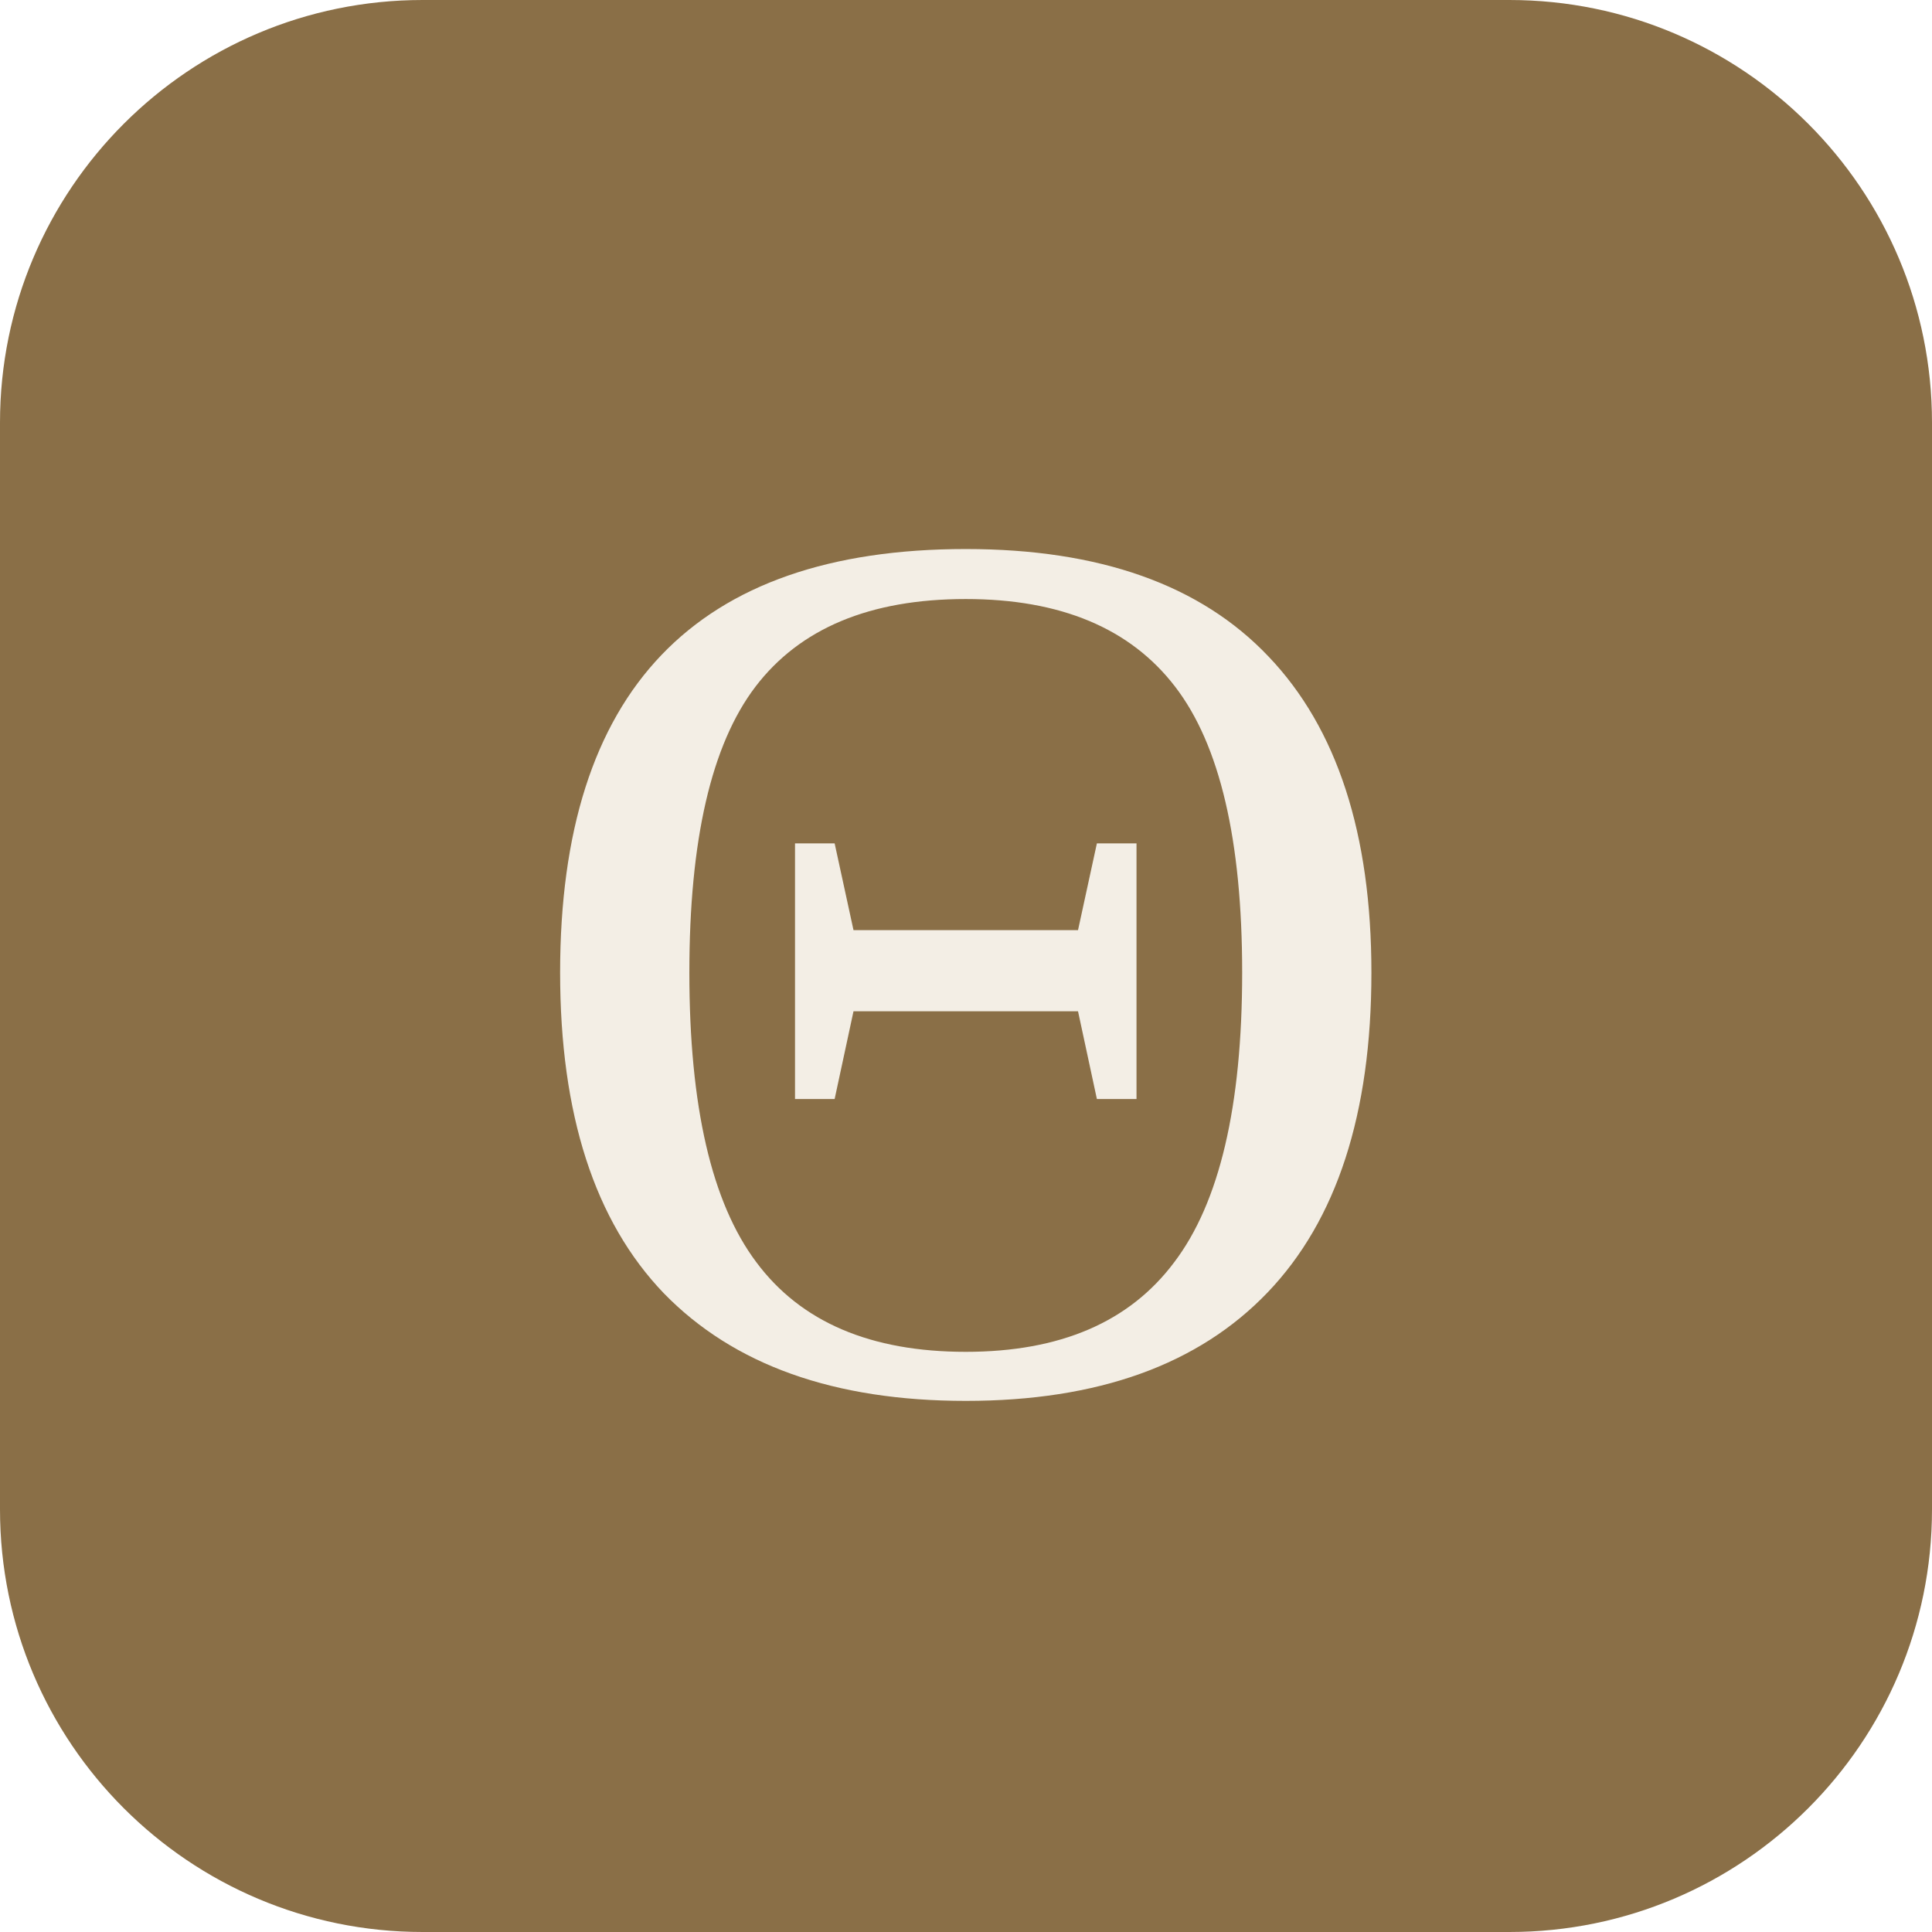
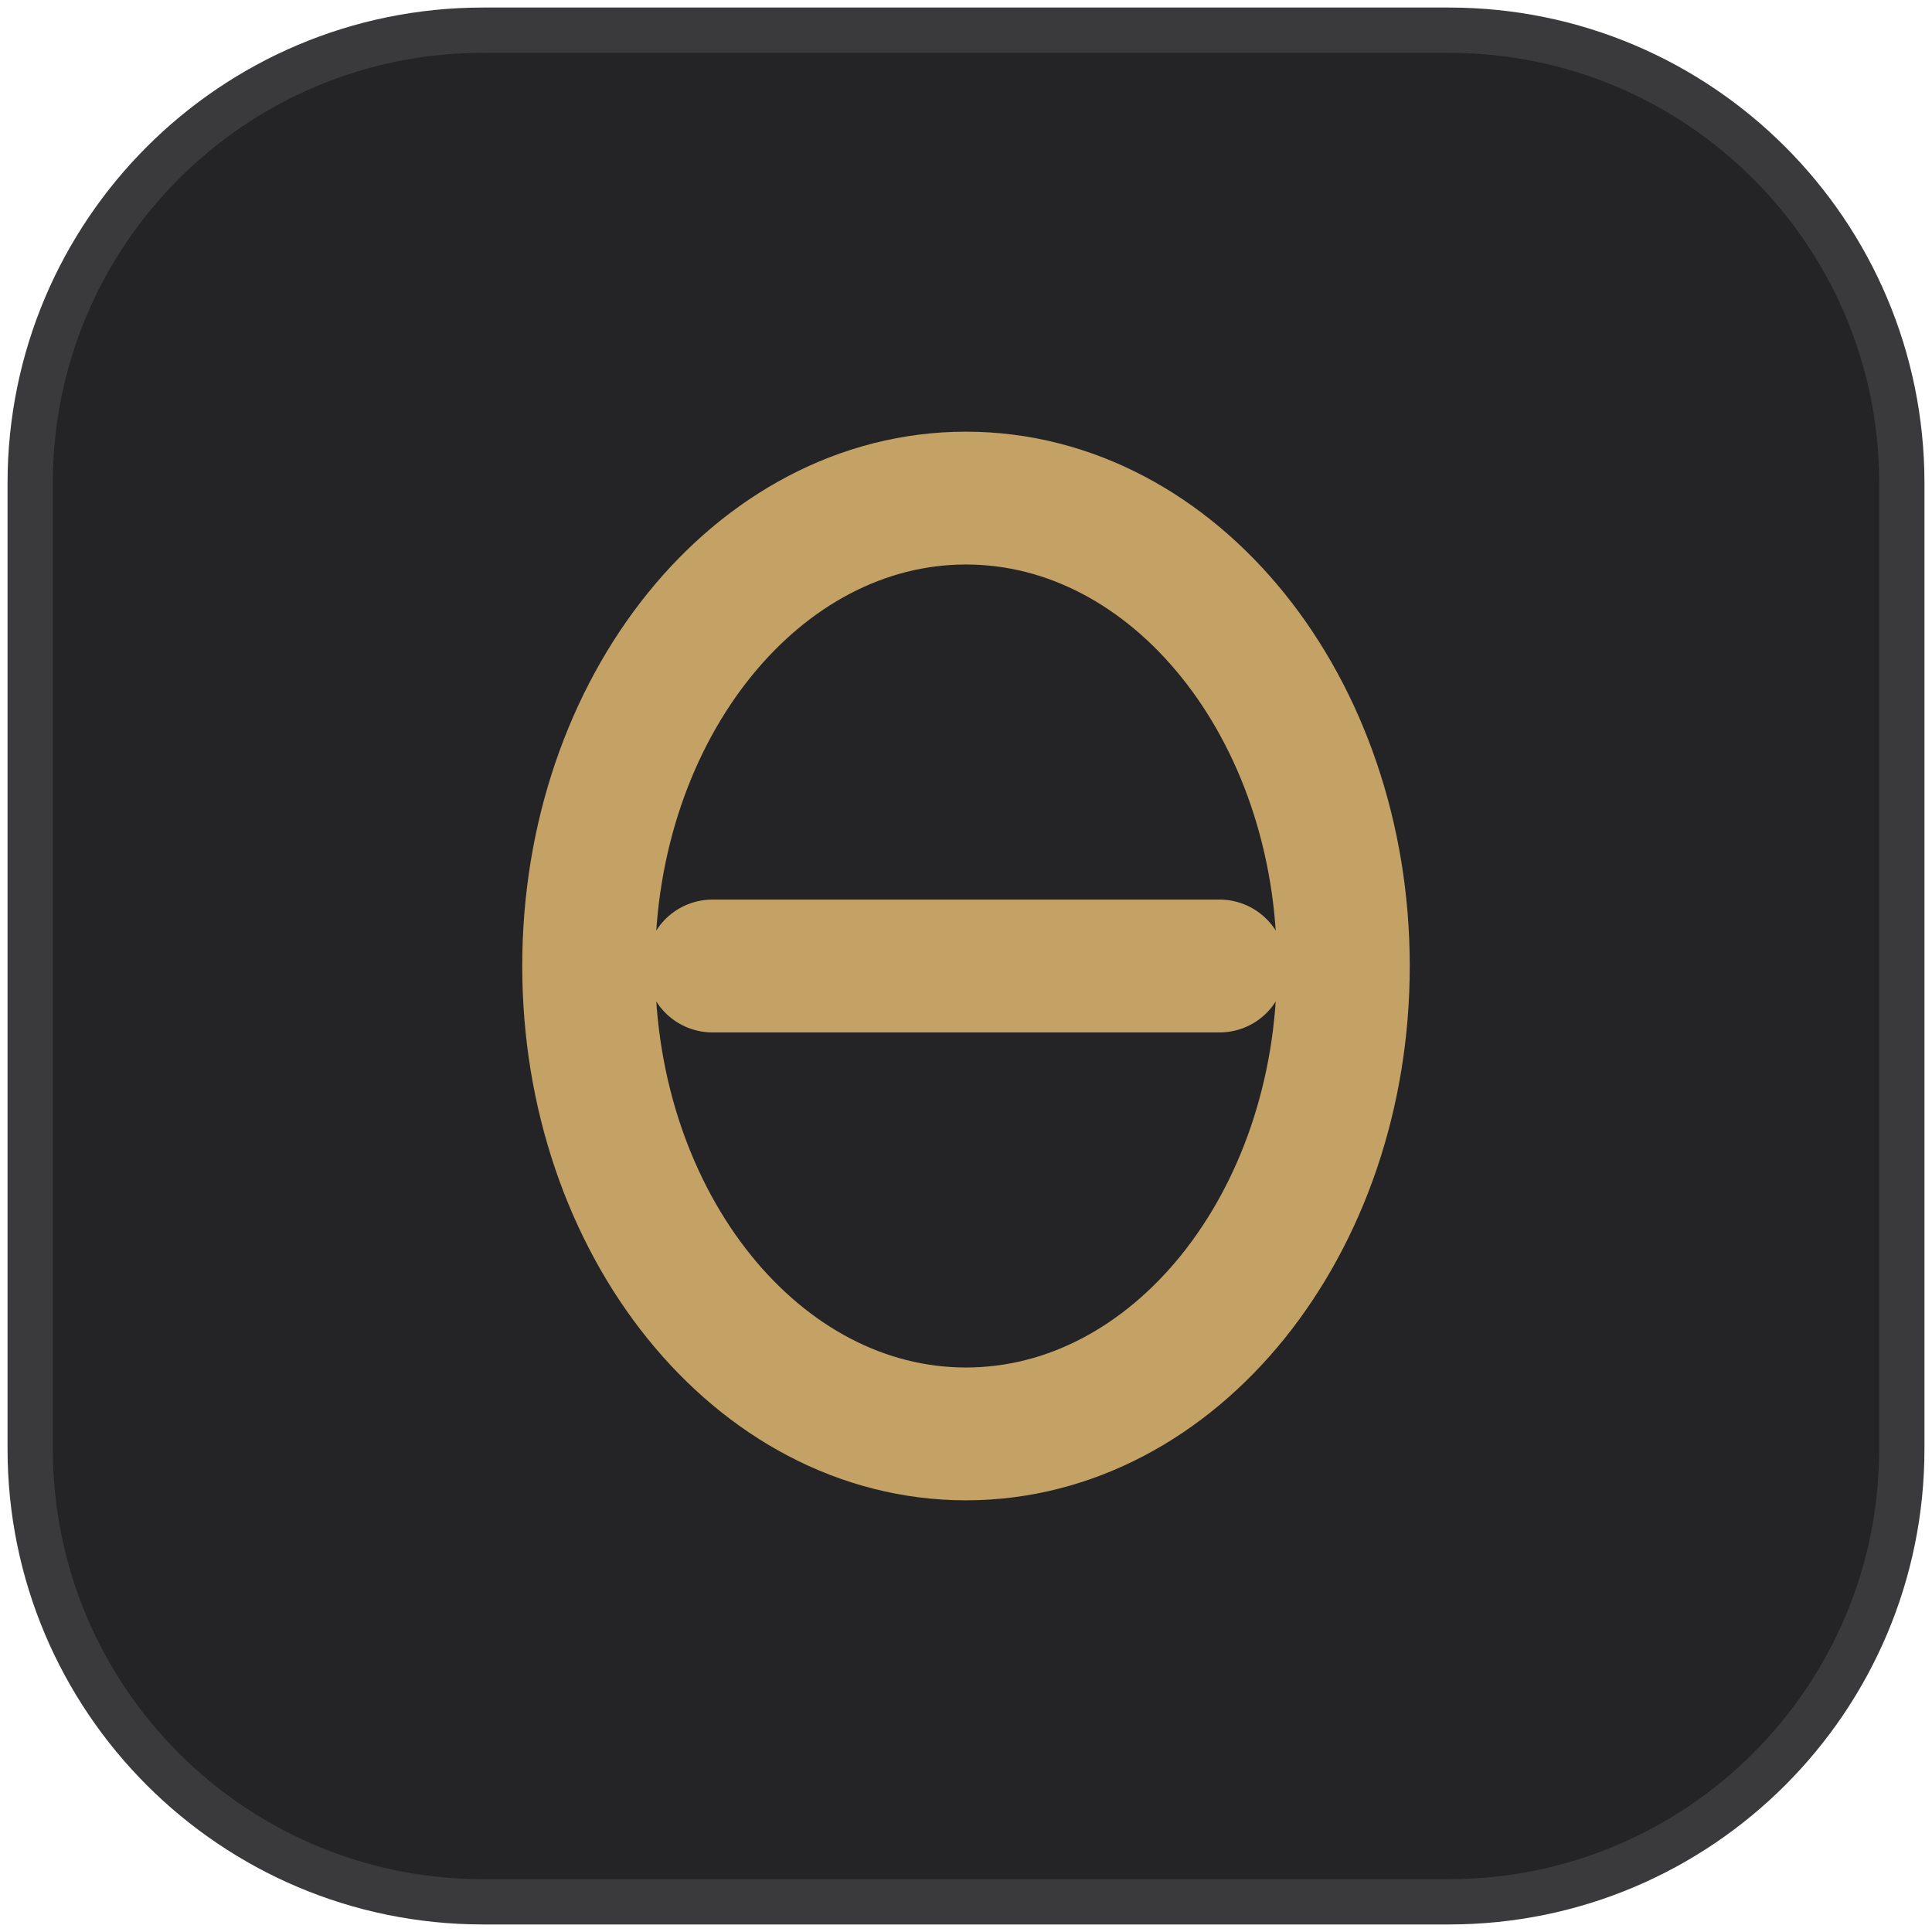
- <svg xmlns="http://www.w3.org/2000/svg" viewBox="0 0 32 32" width="32" height="32">
-   <rect width="32" height="32" rx="7" fill="#8A6F47" />
-   <text x="16" y="23" text-anchor="middle" font-family="Georgia, 'Times New Roman', serif" font-size="21" fill="#F3EEE5">Θ</text>
+ <svg xmlns="http://www.w3.org/2000/svg" width="64" height="64" viewBox="0 0 64 64" role="img" aria-label="Themelios">
+   <rect x="1" y="1" width="62" height="62" rx="15" fill="#242426" stroke="#3A3A3C" stroke-width="1.5" />
+   <g fill="none" stroke="#C4A265" stroke-width="4.4" stroke-linecap="round">
+     <ellipse cx="32" cy="32" rx="12.5" ry="15.5" />
+     <line x1="23.6" y1="32" x2="40.4" y2="32" />
+   </g>
</svg>
